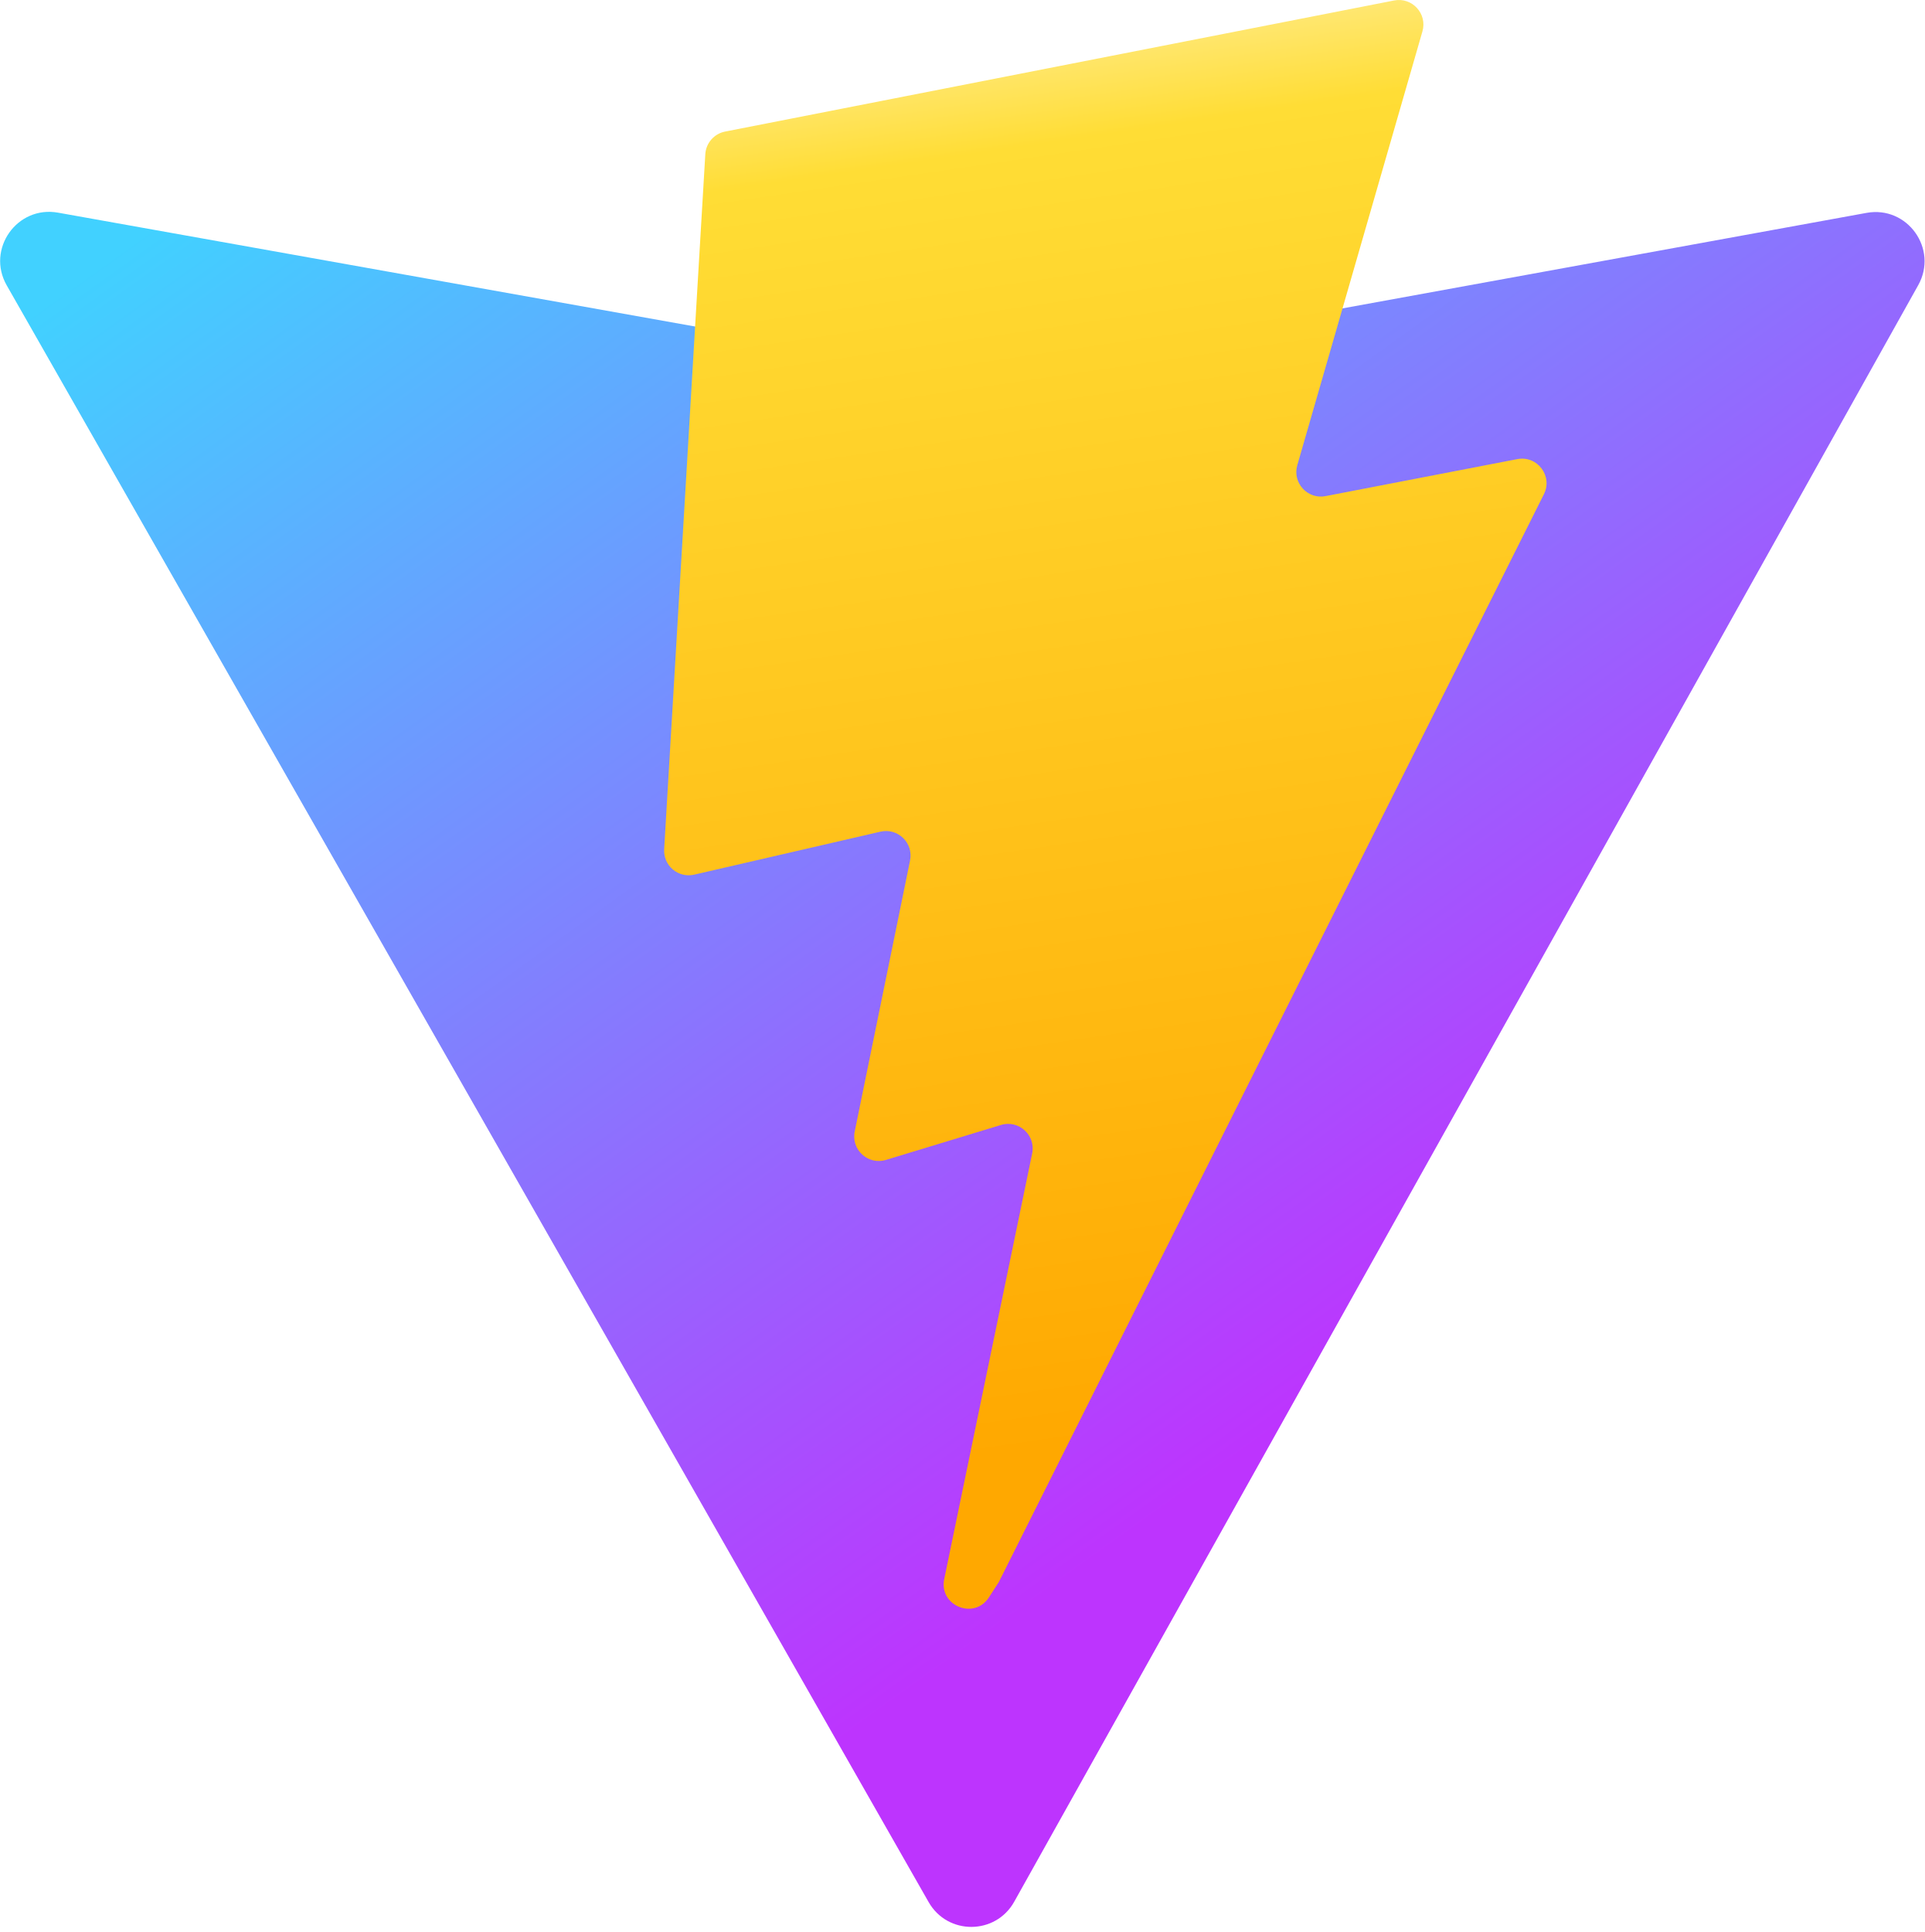
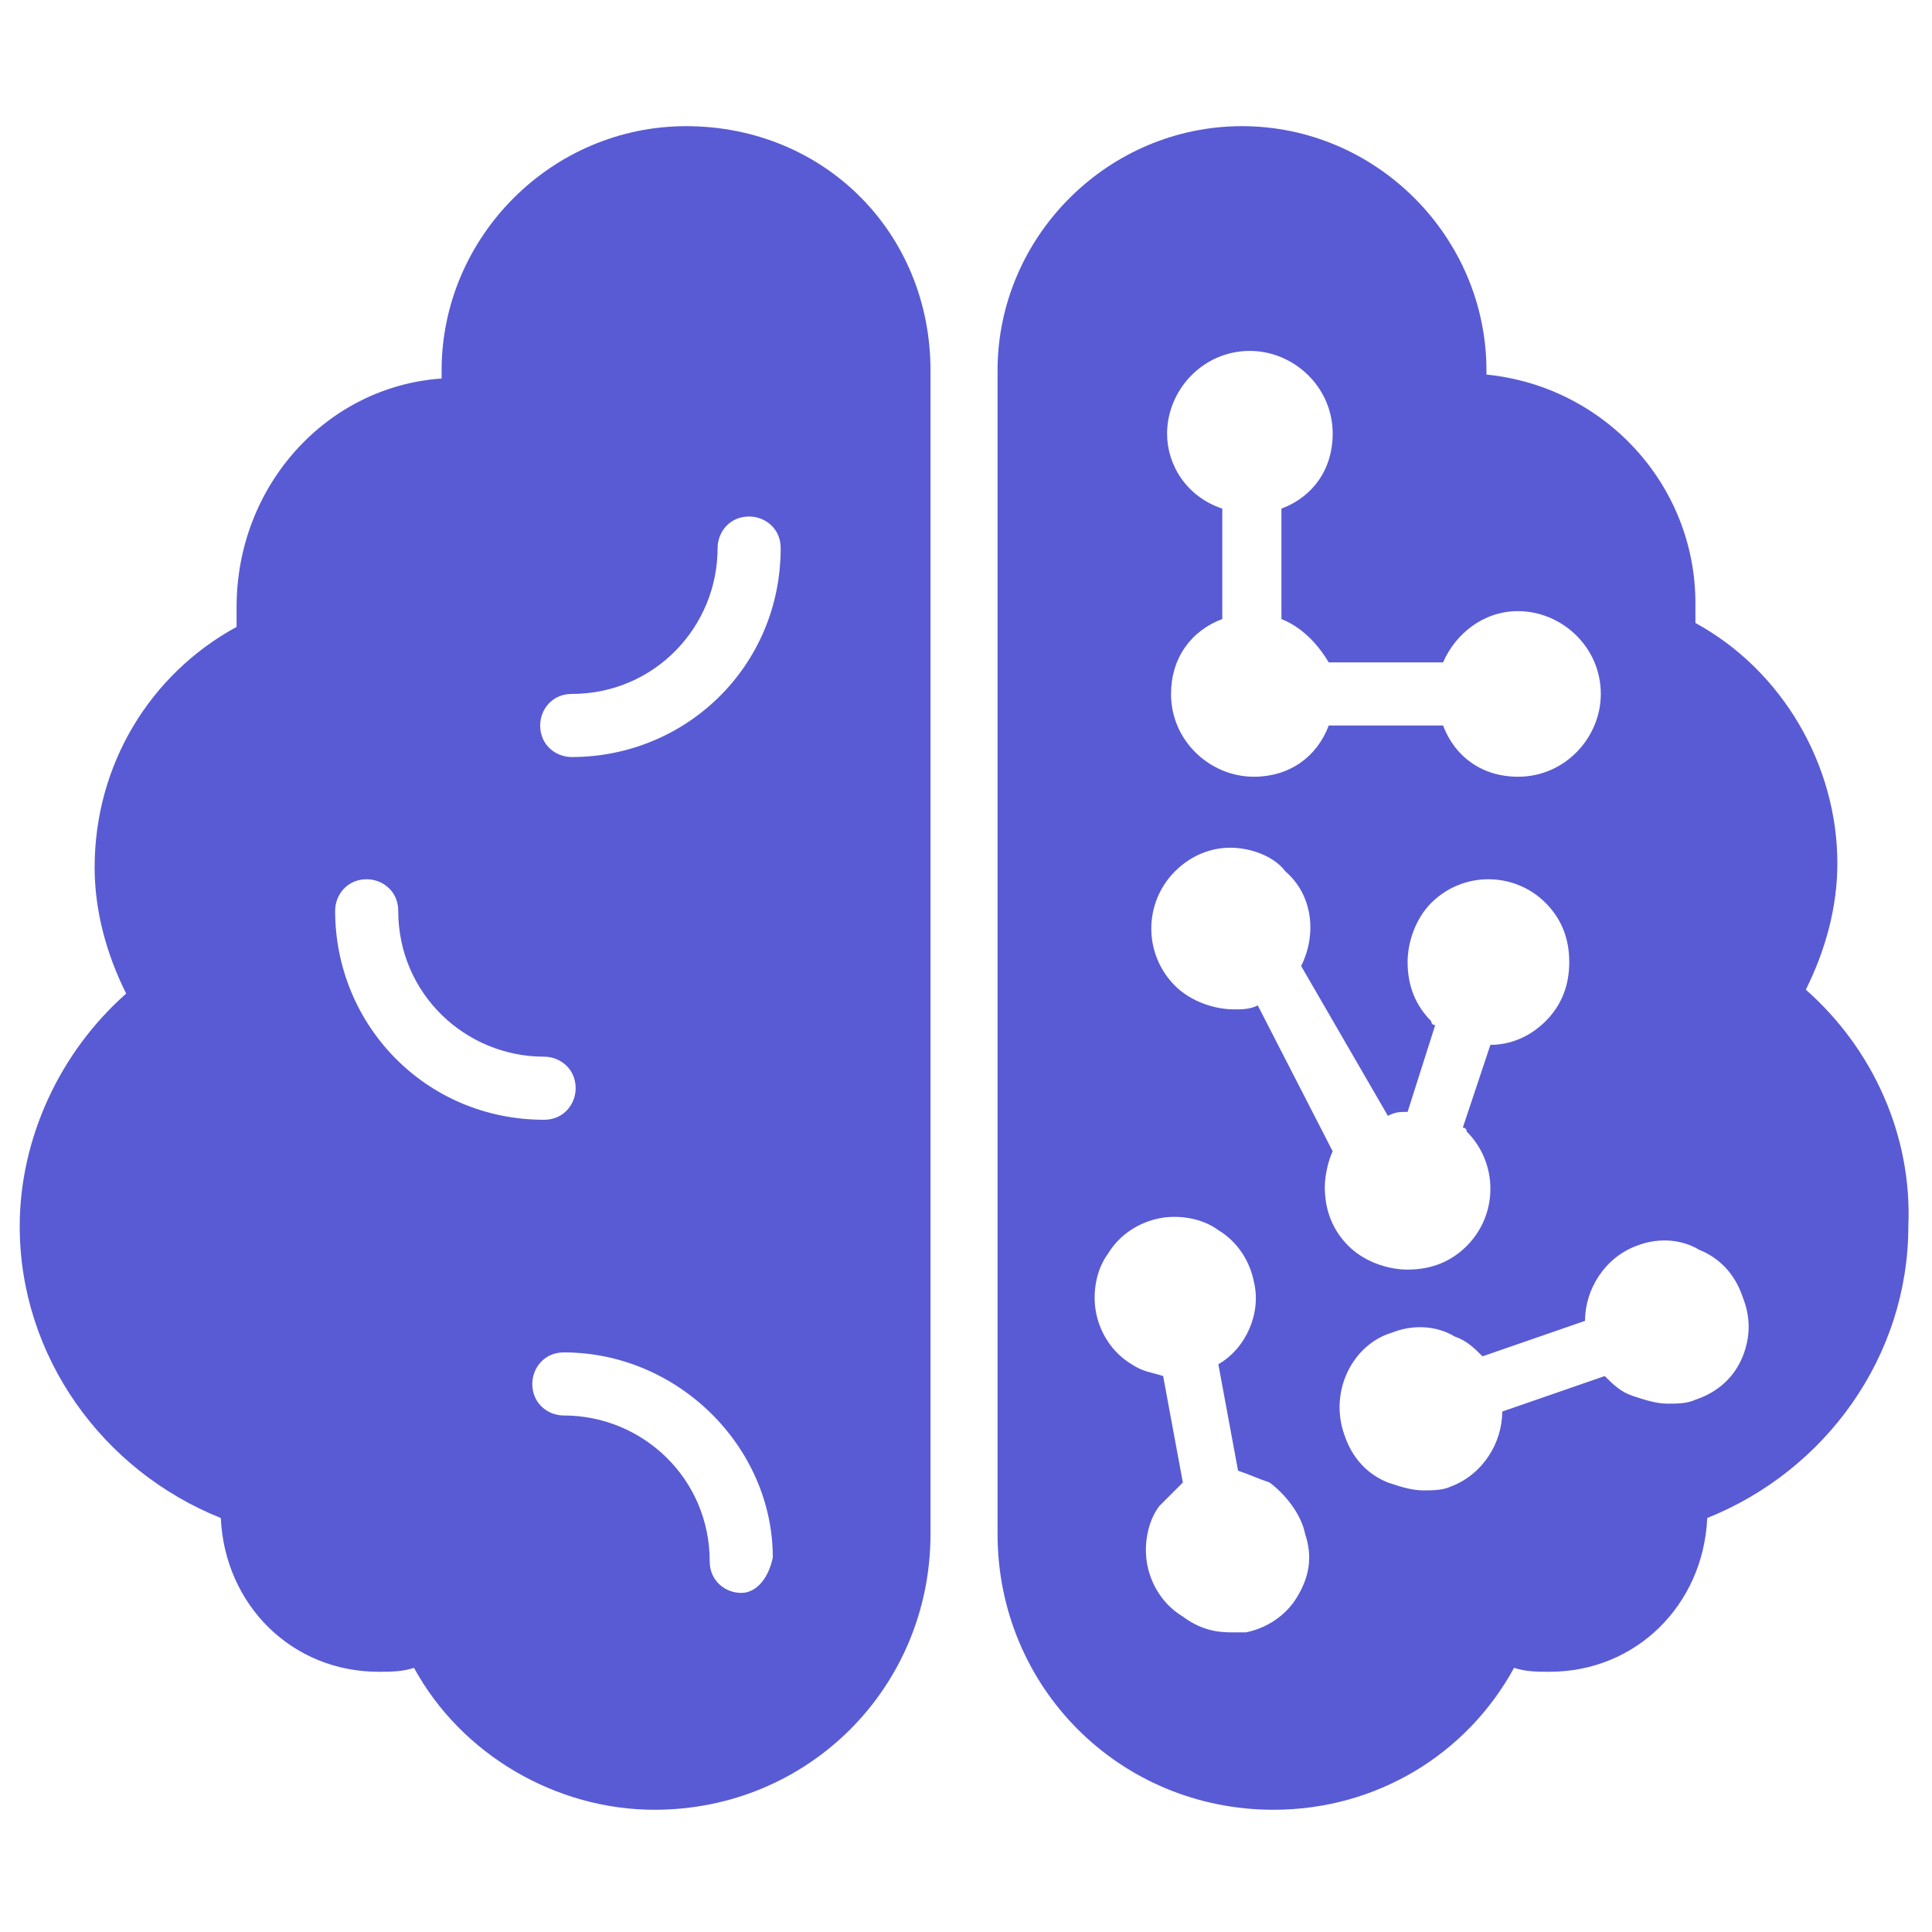
- <svg xmlns="http://www.w3.org/2000/svg" aria-hidden="true" role="img" class="iconify iconify--logos" width="31.88" height="32" preserveAspectRatio="xMidYMid meet" viewBox="0 0 256 257">
-   <defs>
-     <linearGradient id="IconifyId1813088fe1fbc01fb466" x1="-.828%" x2="57.636%" y1="7.652%" y2="78.411%">
-       <stop offset="0%" stop-color="#41D1FF" />
-       <stop offset="100%" stop-color="#BD34FE" />
-     </linearGradient>
-     <linearGradient id="IconifyId1813088fe1fbc01fb467" x1="43.376%" x2="50.316%" y1="2.242%" y2="89.03%">
-       <stop offset="0%" stop-color="#FFEA83" />
-       <stop offset="8.333%" stop-color="#FFDD35" />
-       <stop offset="100%" stop-color="#FFA800" />
-     </linearGradient>
-   </defs>
-   <path fill="url(#IconifyId1813088fe1fbc01fb466)" d="M255.153 37.938L134.897 252.976c-2.483 4.44-8.862 4.466-11.382.048L.875 37.958c-2.746-4.814 1.371-10.646 6.827-9.67l120.385 21.517a6.537 6.537 0 0 0 2.322-.004l117.867-21.483c5.438-.991 9.574 4.796 6.877 9.62Z" />
-   <path fill="url(#IconifyId1813088fe1fbc01fb467)" d="M185.432.063L96.44 17.501a3.268 3.268 0 0 0-2.634 3.014l-5.474 92.456a3.268 3.268 0 0 0 3.997 3.378l24.777-5.718c2.318-.535 4.413 1.507 3.936 3.838l-7.361 36.047c-.495 2.426 1.782 4.5 4.151 3.78l15.304-4.649c2.372-.72 4.652 1.36 4.15 3.788l-11.698 56.621c-.732 3.542 3.979 5.473 5.943 2.437l1.313-2.028l72.516-144.72c1.215-2.423-.88-5.186-3.54-4.672l-25.505 4.922c-2.396.462-4.435-1.77-3.759-4.114l16.646-57.705c.677-2.35-1.37-4.583-3.769-4.113Z" />
+ <svg xmlns="http://www.w3.org/2000/svg" enable-background="new 0 0 49 49" viewBox="0 0 49 49" id="Brainstorming">
+   <path d="M45.8 25.1c.5-1 .8-2.1.8-3.2 0-2.5-1.4-4.9-3.6-6.1 0-.2 0-.3 0-.5 0-3-2.3-5.5-5.3-5.8V9.4c0-3.4-2.8-6.2-6.2-6.2-3.4 0-6.2 2.8-6.2 6.2v29.5c0 3.9 3.1 7 7 7 2.6 0 4.9-1.4 6.1-3.6.3.1.6.1.9.1 2.2 0 3.9-1.7 4-3.9 3-1.2 5.1-4.1 5.1-7.4C48.5 28.8 47.5 26.6 45.8 25.1zM29.6 11c0-1.1.9-2.1 2.1-2.1 1.1 0 2.1.9 2.1 2.1 0 .9-.5 1.6-1.3 1.9v2.8c.5.2.9.6 1.2 1.1h2.9c.3-.7 1-1.3 1.9-1.3 1.1 0 2.1.9 2.1 2.1 0 1.1-.9 2.1-2.1 2.1-.9 0-1.6-.5-1.9-1.3h-2.9c-.3.8-1 1.3-1.9 1.3-1.1 0-2.1-.9-2.1-2.1 0-.9.5-1.6 1.3-1.9v-2.8C30.1 12.6 29.6 11.8 29.6 11zM32.9 40.5c-.3.5-.8.8-1.3.9-.1 0-.3 0-.4 0-.4 0-.8-.1-1.2-.4-.5-.3-.8-.8-.9-1.3-.1-.5 0-1.1.3-1.5.2-.2.4-.4.6-.6l-.5-2.7c-.3-.1-.5-.1-.8-.3-.5-.3-.8-.8-.9-1.3-.1-.5 0-1.1.3-1.5.3-.5.8-.8 1.3-.9.5-.1 1.1 0 1.5.3.5.3.8.8.9 1.3.2.8-.2 1.7-.9 2.1l.5 2.7c.3.1.5.2.8.3.4.3.8.8.9 1.3C33.3 39.5 33.2 40 32.9 40.5zM31.9 25.5c-.2.1-.4.1-.6.1 0 0 0 0 0 0-.5 0-1.1-.2-1.5-.6-.8-.8-.8-2.1 0-2.9.4-.4.9-.6 1.4-.6 0 0 0 0 0 0 .5 0 1.1.2 1.4.6.7.6.8 1.6.4 2.4l2.2 3.8c.2-.1.3-.1.5-.1l.7-2.2c0 0-.1 0-.1-.1-.4-.4-.6-.9-.6-1.5 0-.5.2-1.1.6-1.5.8-.8 2.1-.8 2.9 0 .4.4.6.9.6 1.5 0 .6-.2 1.1-.6 1.5-.4.4-.9.6-1.4.6l-.7 2.1c.1 0 .1.1.1.1.8.8.8 2.1 0 2.9-.4.4-.9.6-1.5.6-.5 0-1.1-.2-1.5-.6-.4-.4-.6-.9-.6-1.5 0-.3.1-.7.2-.9L31.9 25.5zM44.2 34.4c-.2.5-.6.9-1.2 1.1-.2.1-.5.1-.7.1-.3 0-.6-.1-.9-.2-.3-.1-.5-.3-.7-.5l-2.6.9c0 .8-.5 1.6-1.3 1.9-.2.1-.5.1-.7.1-.3 0-.6-.1-.9-.2-.5-.2-.9-.6-1.1-1.2-.4-1.1.2-2.3 1.2-2.6.5-.2 1.1-.2 1.6.1.3.1.5.3.7.5l2.6-.9c0-.8.5-1.6 1.3-1.9.5-.2 1.1-.2 1.6.1.5.2.9.6 1.1 1.2C44.4 33.4 44.4 33.9 44.2 34.4zM17.4 3.2c-3.4 0-6.2 2.8-6.2 6.2 0 .1 0 .1 0 .2C8.3 9.8 6 12.3 6 15.4c0 .2 0 .3 0 .5-2.2 1.2-3.6 3.5-3.6 6.1 0 1.1.3 2.2.8 3.2-1.7 1.5-2.7 3.7-2.7 5.9 0 3.3 2.1 6.2 5.1 7.4.1 2.2 1.8 3.9 4 3.9.3 0 .6 0 .9-.1 1.2 2.2 3.6 3.6 6.1 3.6 3.9 0 7-3.1 7-7V9.4C23.6 5.9 20.9 3.2 17.4 3.2zM8.5 23.1c0-.4.3-.8.8-.8.4 0 .8.3.8.8 0 2.1 1.7 3.7 3.7 3.7.4 0 .8.3.8.8 0 .4-.3.8-.8.8C10.8 28.4 8.5 26 8.5 23.1zM18.8 40.4c-.4 0-.8-.3-.8-.8 0-2.1-1.7-3.7-3.7-3.7-.4 0-.8-.3-.8-.8 0-.4.3-.8.8-.8 2.9 0 5.3 2.4 5.3 5.2C19.5 40 19.2 40.4 18.8 40.4zM14.5 19.2c-.4 0-.8-.3-.8-.8 0-.4.3-.8.8-.8 2.1 0 3.7-1.7 3.7-3.7 0-.4.3-.8.8-.8.4 0 .8.3.8.8C19.8 16.9 17.4 19.2 14.5 19.2z" fill="#595bd4" class="color000000 svgShape" />
</svg>
